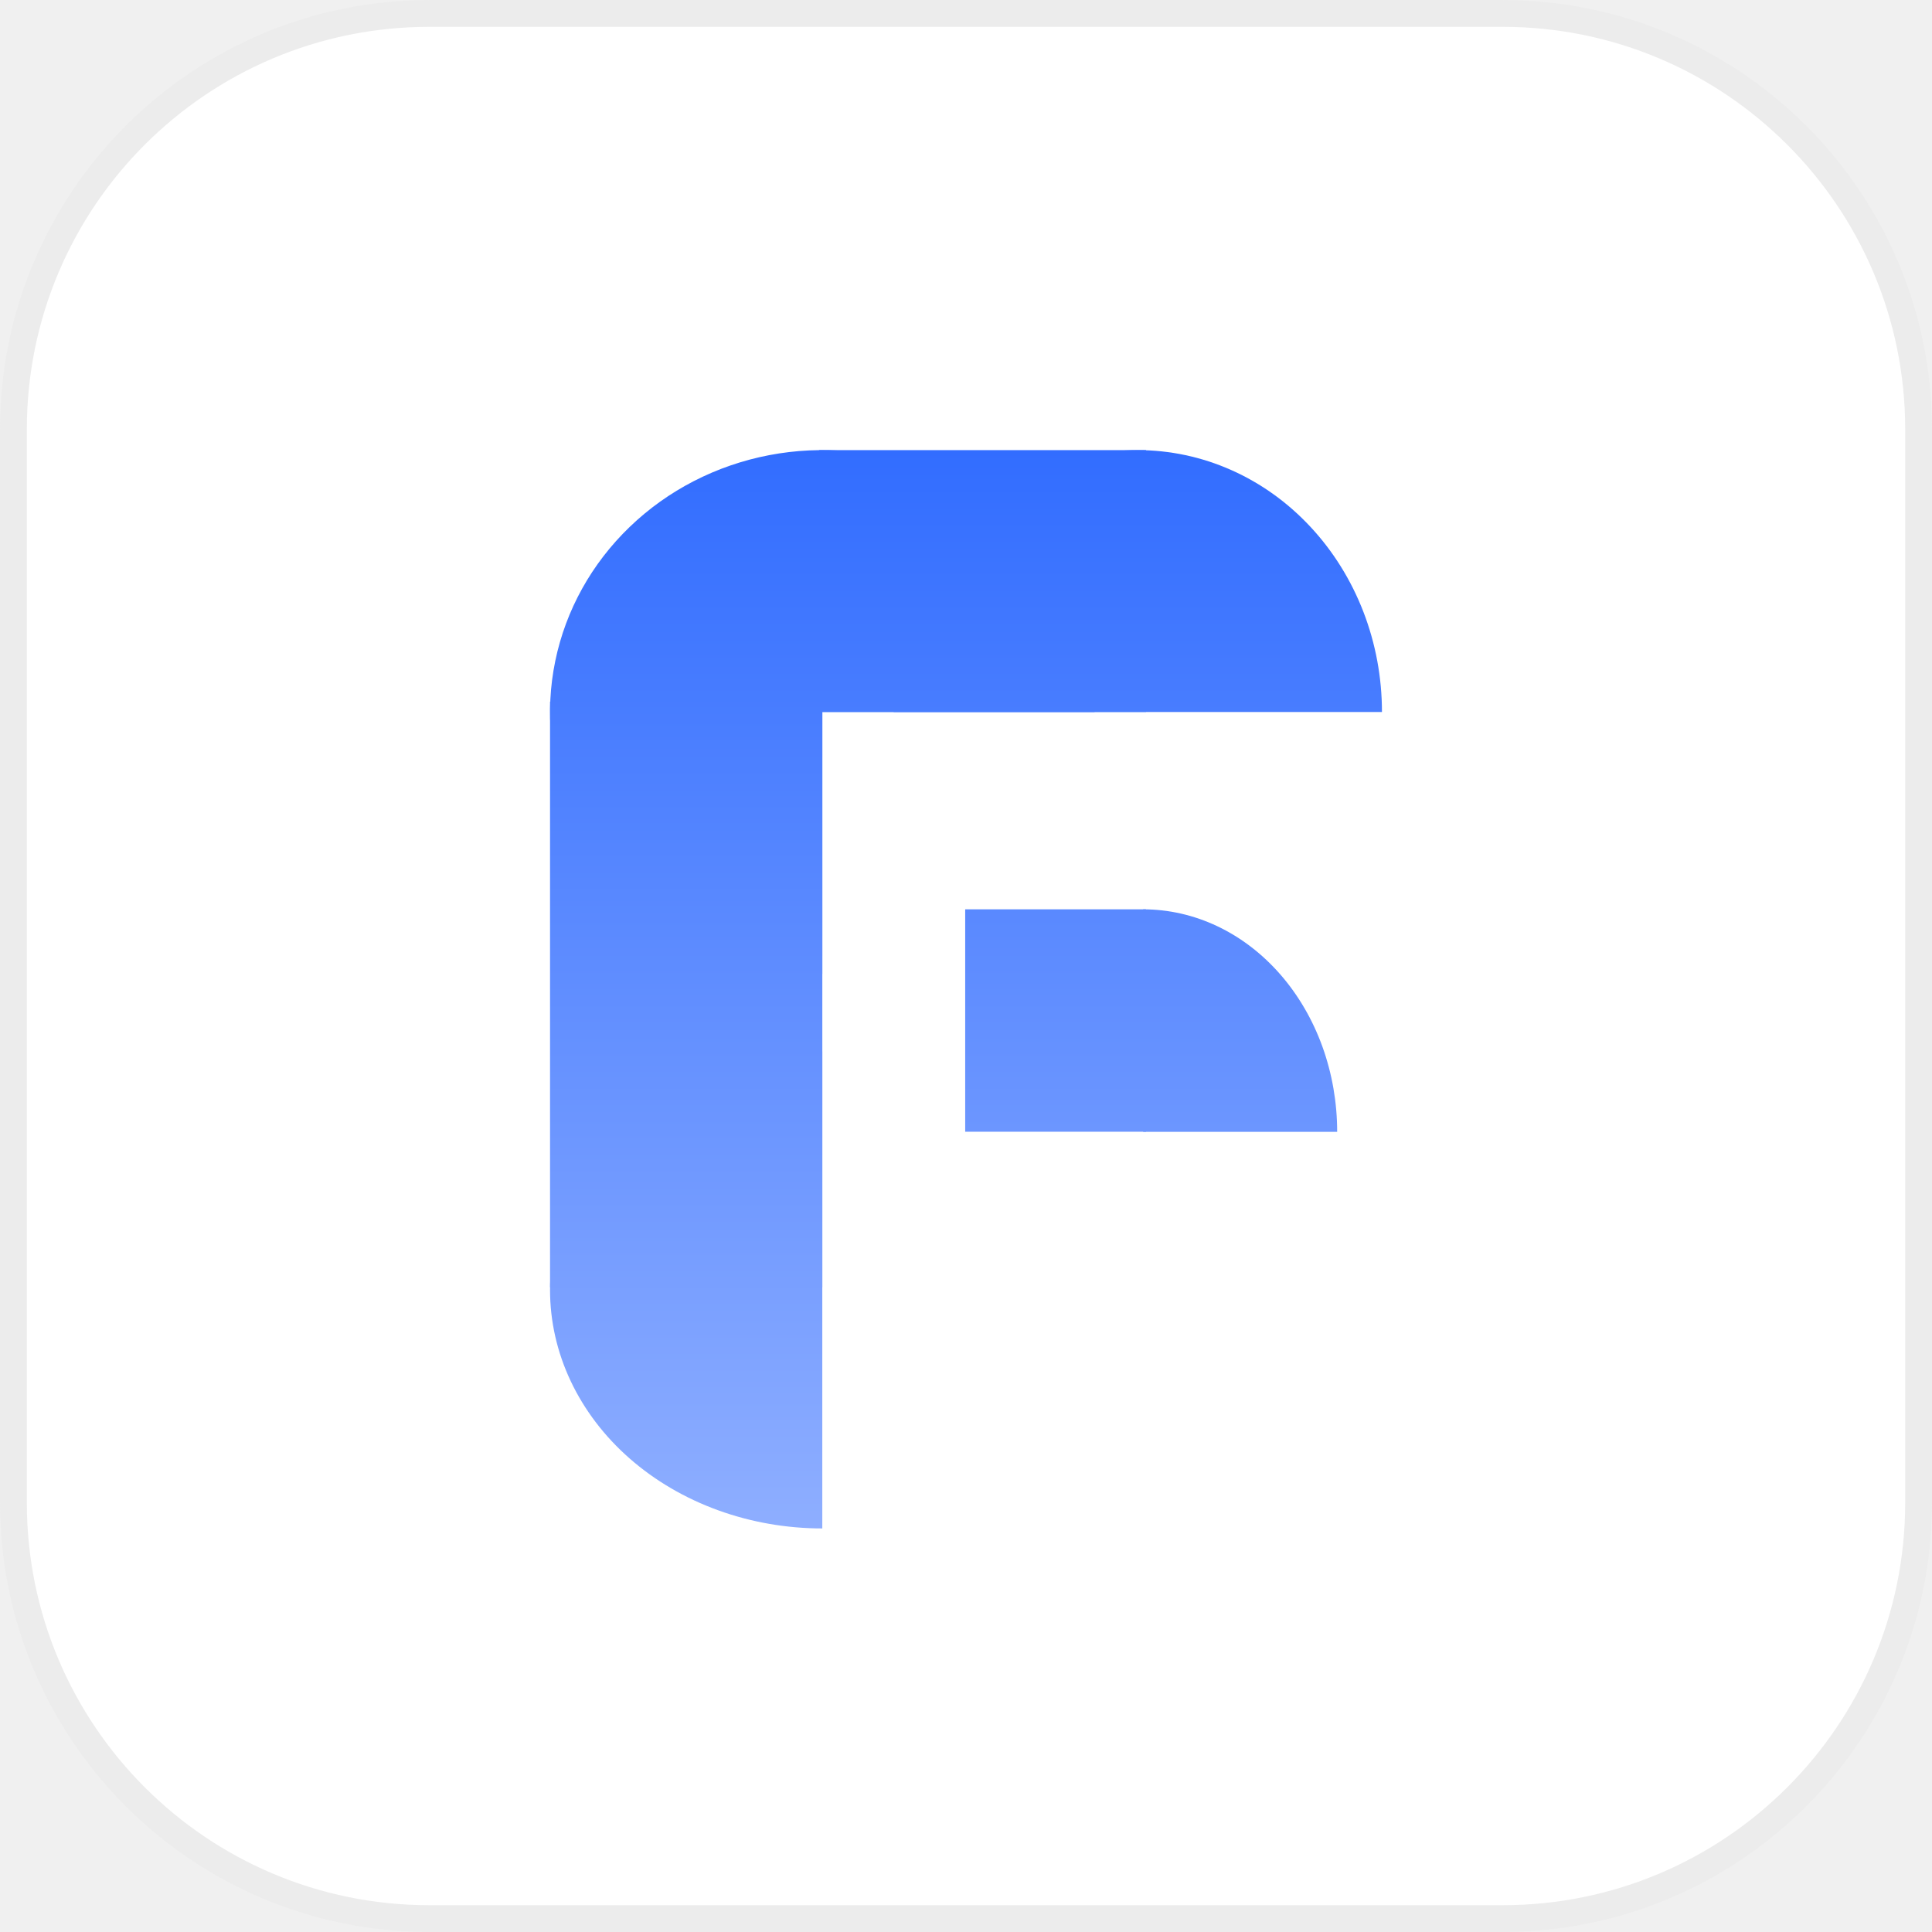
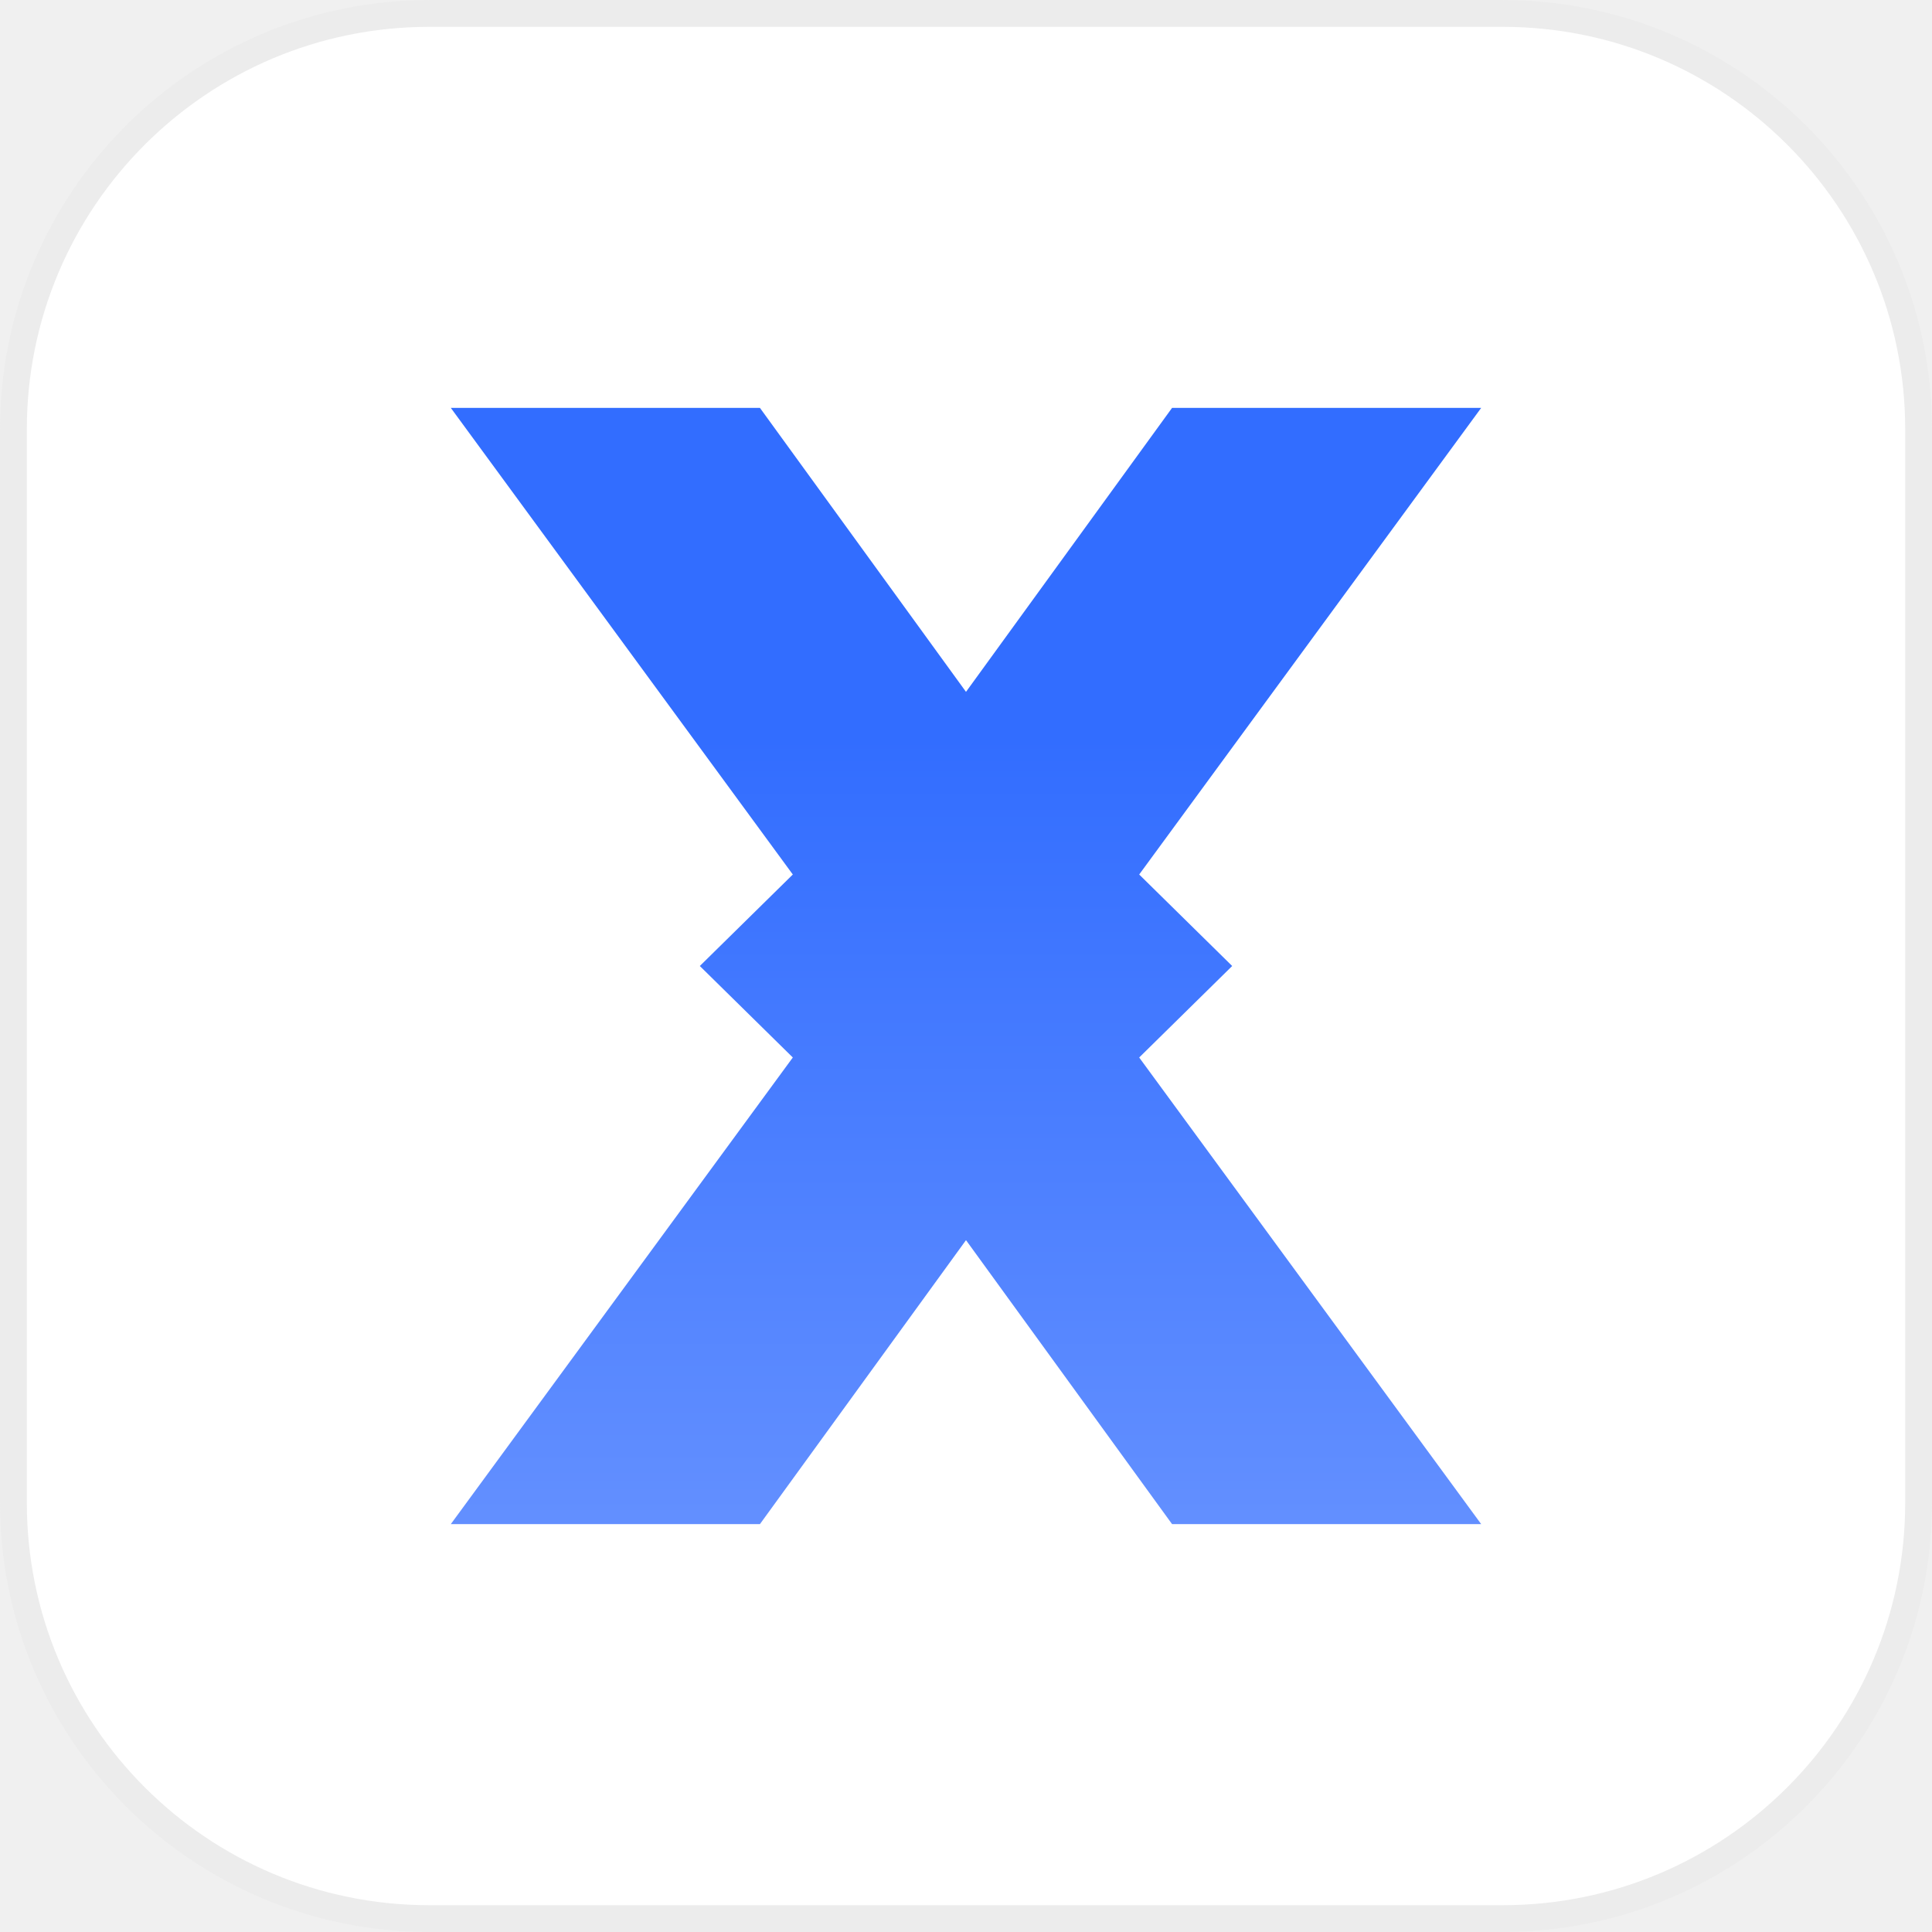
<svg xmlns="http://www.w3.org/2000/svg" viewBox="0 0 60 60" fill="none">
  <rect x="0.417" y="0.417" width="59.167" height="59.167" rx="12.917" fill="white" />
  <rect x="0.417" y="0.417" width="59.167" height="59.167" rx="12.917" stroke="#ECECEC" stroke-width="0.833" />
-   <path d="M33.993 22.112C33.993 20.503 33.497 18.931 32.568 17.593C31.639 16.256 30.319 15.213 28.773 14.598C27.228 13.982 25.528 13.821 23.888 14.135C22.248 14.449 20.741 15.223 19.559 16.361C18.376 17.498 17.571 18.947 17.245 20.525C16.918 22.103 17.086 23.738 17.726 25.224C18.366 26.71 19.45 27.981 20.84 28.874C22.231 29.768 23.865 30.245 25.538 30.245V22.112H33.993Z" fill="url(#paint0_linear_20889_7804)" />
-   <path d="M42.918 22.112C42.918 21.044 42.722 19.986 42.341 18.999C41.96 18.013 41.401 17.116 40.697 16.361C39.993 15.605 39.158 15.006 38.238 14.598C37.318 14.189 36.332 13.979 35.336 13.979C34.341 13.979 33.355 14.189 32.435 14.598C31.515 15.006 30.679 15.605 29.975 16.361C29.271 17.116 28.713 18.013 28.332 18.999C27.951 19.986 27.754 21.044 27.754 22.112L42.918 22.112Z" fill="url(#paint1_linear_20889_7804)" />
-   <path d="M41.527 35.15C41.527 34.242 41.371 33.344 41.069 32.505C40.766 31.667 40.322 30.905 39.763 30.264C39.203 29.622 38.539 29.113 37.808 28.766C37.077 28.419 36.294 28.24 35.502 28.24V35.15H41.527Z" fill="url(#paint2_linear_20889_7804)" />
-   <path d="M25.537 32.657C24.427 32.657 23.328 32.849 22.302 33.221C21.276 33.593 20.344 34.139 19.558 34.826C18.773 35.514 18.151 36.33 17.726 37.229C17.301 38.127 17.082 39.09 17.082 40.062C17.082 41.035 17.301 41.998 17.726 42.896C18.151 43.794 18.773 44.611 19.558 45.298C20.344 45.986 21.276 46.531 22.302 46.903C23.328 47.275 24.427 47.467 25.537 47.467L25.537 32.657Z" fill="url(#paint3_linear_20889_7804)" />
-   <path d="M25.538 21.79L25.538 39.981L17.082 39.981L17.082 21.79H25.538Z" fill="url(#paint4_linear_20889_7804)" />
-   <path d="M35.592 22.11L25.442 22.11L25.442 13.979L35.592 13.979V22.11Z" fill="url(#paint5_linear_20889_7804)" />
-   <path d="M35.592 35.147H29.975V28.24L35.592 28.24V35.147Z" fill="url(#paint6_linear_20889_7804)" />
+   <g transform="translate(6 6) scale(1.333333)">
+     <path d="M6 5H13.2L21.4 16.3L17.8 21.1L6 5Z" fill="url(#paint0_linear_x_fold)" />
+     <path d="M22.8 5H30L18.2 21.1L14.6 16.3L22.8 5Z" fill="url(#paint1_linear_x_fold)" />
+     <path d="M14.6 19.7L18.2 14.9L30 31H22.8L14.6 19.7Z" fill="url(#paint2_linear_x_fold)" />
+     <path d="M17.8 14.9L21.4 19.7L13.2 31H6L17.8 14.9Z" fill="url(#paint3_linear_x_fold)" />
+     <path d="M18 11.9L24.2 18L18 24.1L11.8 18L18 11.9Z" fill="url(#paint4_linear_x_fold)" />
+   </g>
  <defs>
-     <linearGradient id="paint0_linear_20889_7804" x1="30" y1="13.979" x2="30" y2="47.467" gradientUnits="userSpaceOnUse">
+     <linearGradient id="paint0_linear_x_fold" x1="30" y1="12.667" x2="30" y2="47.333" gradientUnits="userSpaceOnUse">
      <stop stop-color="#326DFF" />
      <stop offset="1" stop-color="#8EAEFF" />
    </linearGradient>
-     <linearGradient id="paint1_linear_20889_7804" x1="30" y1="13.979" x2="30" y2="47.467" gradientUnits="userSpaceOnUse">
+     <linearGradient id="paint1_linear_x_fold" x1="30" y1="12.667" x2="30" y2="47.333" gradientUnits="userSpaceOnUse">
      <stop stop-color="#326DFF" />
      <stop offset="1" stop-color="#8EAEFF" />
    </linearGradient>
-     <linearGradient id="paint2_linear_20889_7804" x1="30" y1="13.979" x2="30" y2="47.467" gradientUnits="userSpaceOnUse">
+     <linearGradient id="paint2_linear_x_fold" x1="30" y1="12.667" x2="30" y2="47.333" gradientUnits="userSpaceOnUse">
      <stop stop-color="#326DFF" />
      <stop offset="1" stop-color="#8EAEFF" />
    </linearGradient>
-     <linearGradient id="paint3_linear_20889_7804" x1="30" y1="13.979" x2="30" y2="47.467" gradientUnits="userSpaceOnUse">
+     <linearGradient id="paint3_linear_x_fold" x1="30" y1="12.667" x2="30" y2="47.333" gradientUnits="userSpaceOnUse">
      <stop stop-color="#326DFF" />
      <stop offset="1" stop-color="#8EAEFF" />
    </linearGradient>
-     <linearGradient id="paint4_linear_20889_7804" x1="30" y1="13.979" x2="30" y2="47.467" gradientUnits="userSpaceOnUse">
-       <stop stop-color="#326DFF" />
-       <stop offset="1" stop-color="#8EAEFF" />
-     </linearGradient>
-     <linearGradient id="paint5_linear_20889_7804" x1="30" y1="13.979" x2="30" y2="47.467" gradientUnits="userSpaceOnUse">
-       <stop stop-color="#326DFF" />
-       <stop offset="1" stop-color="#8EAEFF" />
-     </linearGradient>
-     <linearGradient id="paint6_linear_20889_7804" x1="30" y1="13.979" x2="30" y2="47.467" gradientUnits="userSpaceOnUse">
+     <linearGradient id="paint4_linear_x_fold" x1="30" y1="12.667" x2="30" y2="47.333" gradientUnits="userSpaceOnUse">
      <stop stop-color="#326DFF" />
      <stop offset="1" stop-color="#8EAEFF" />
    </linearGradient>
  </defs>
</svg>
